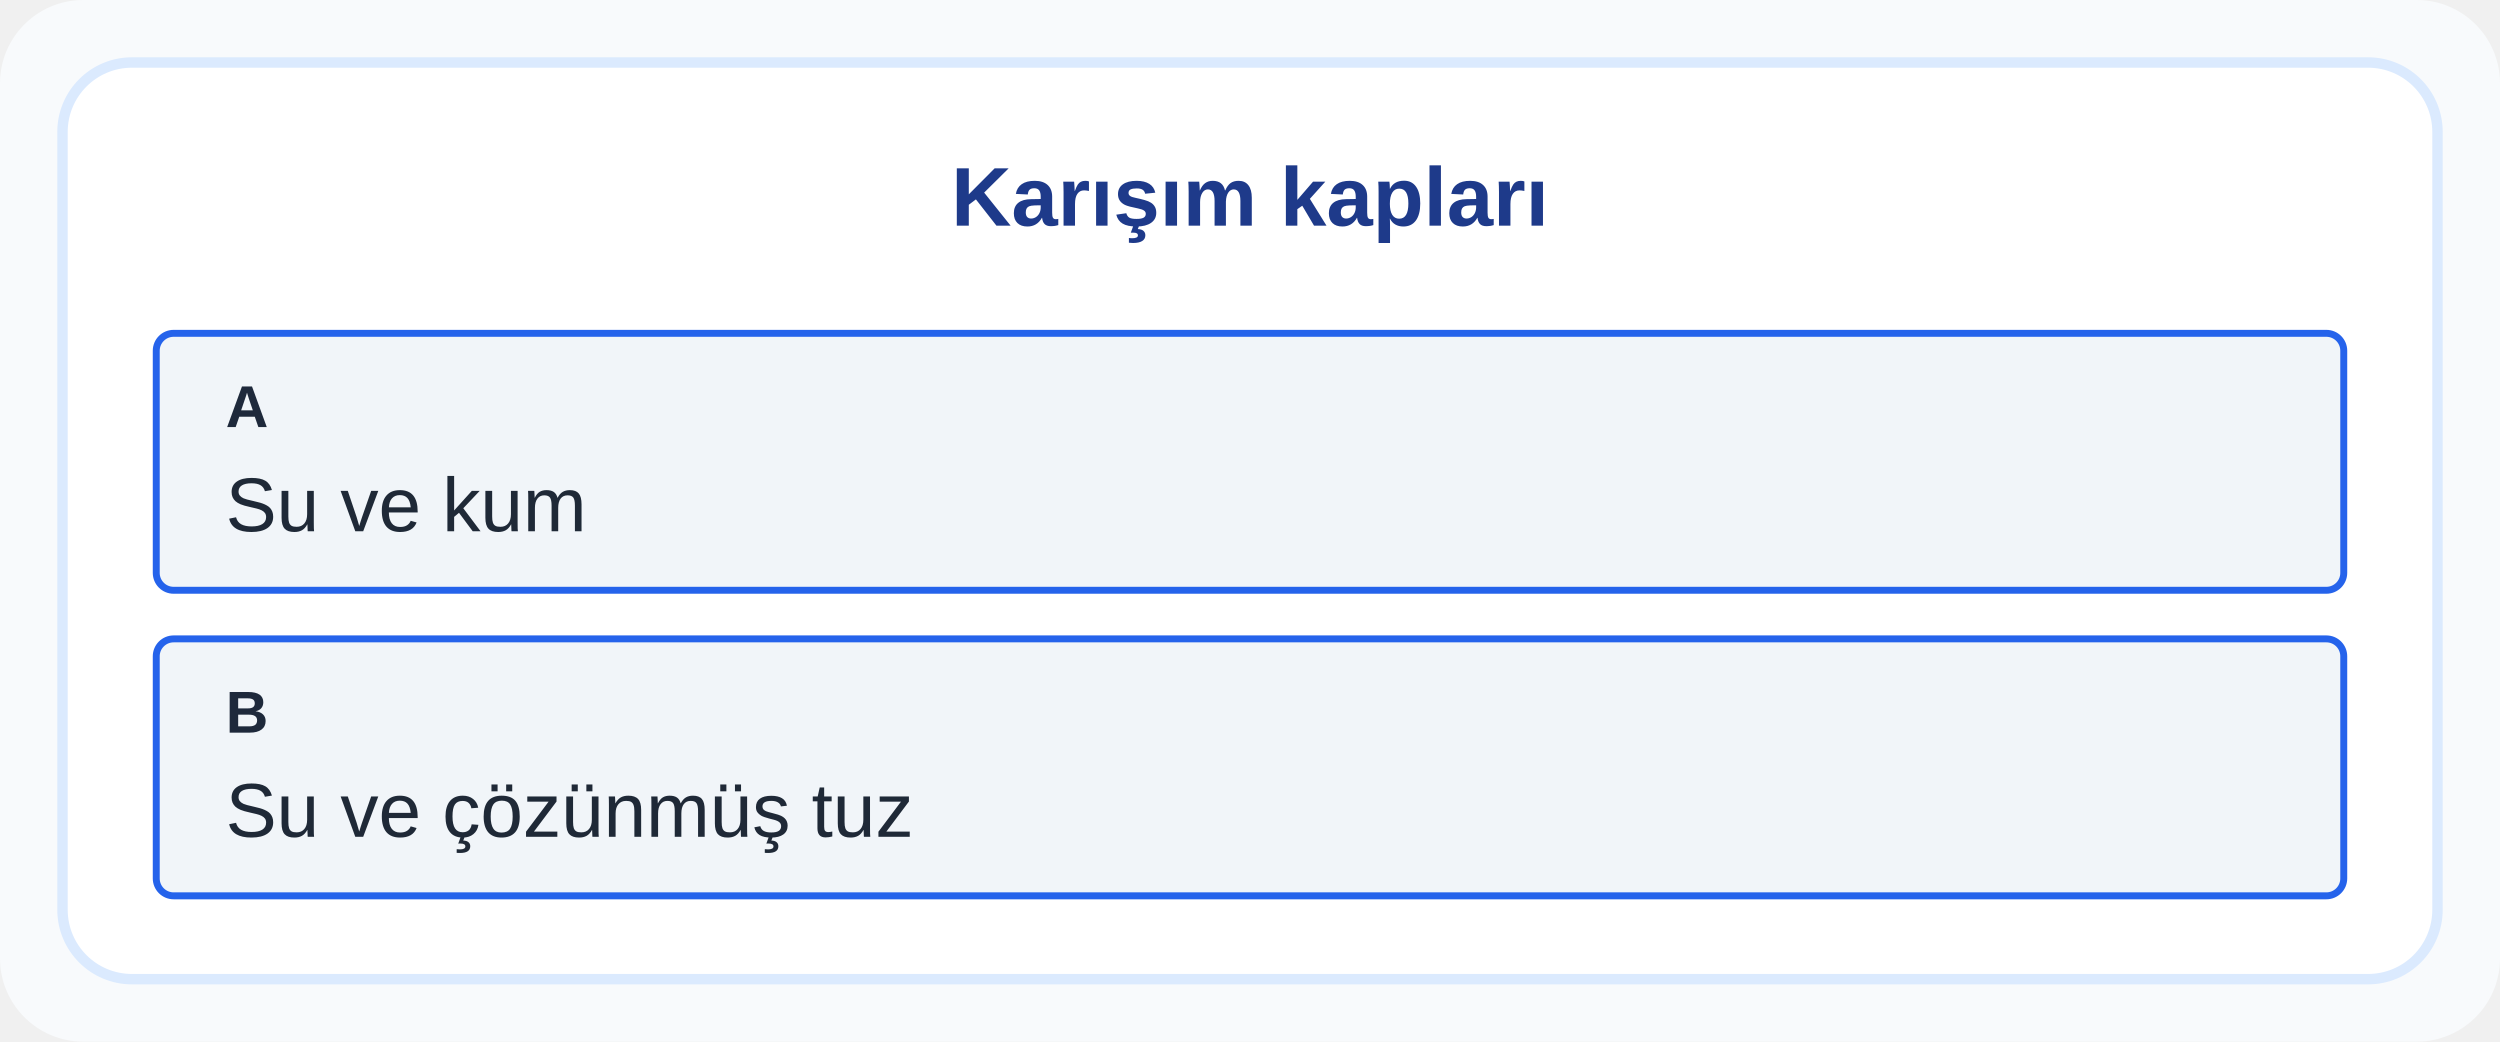
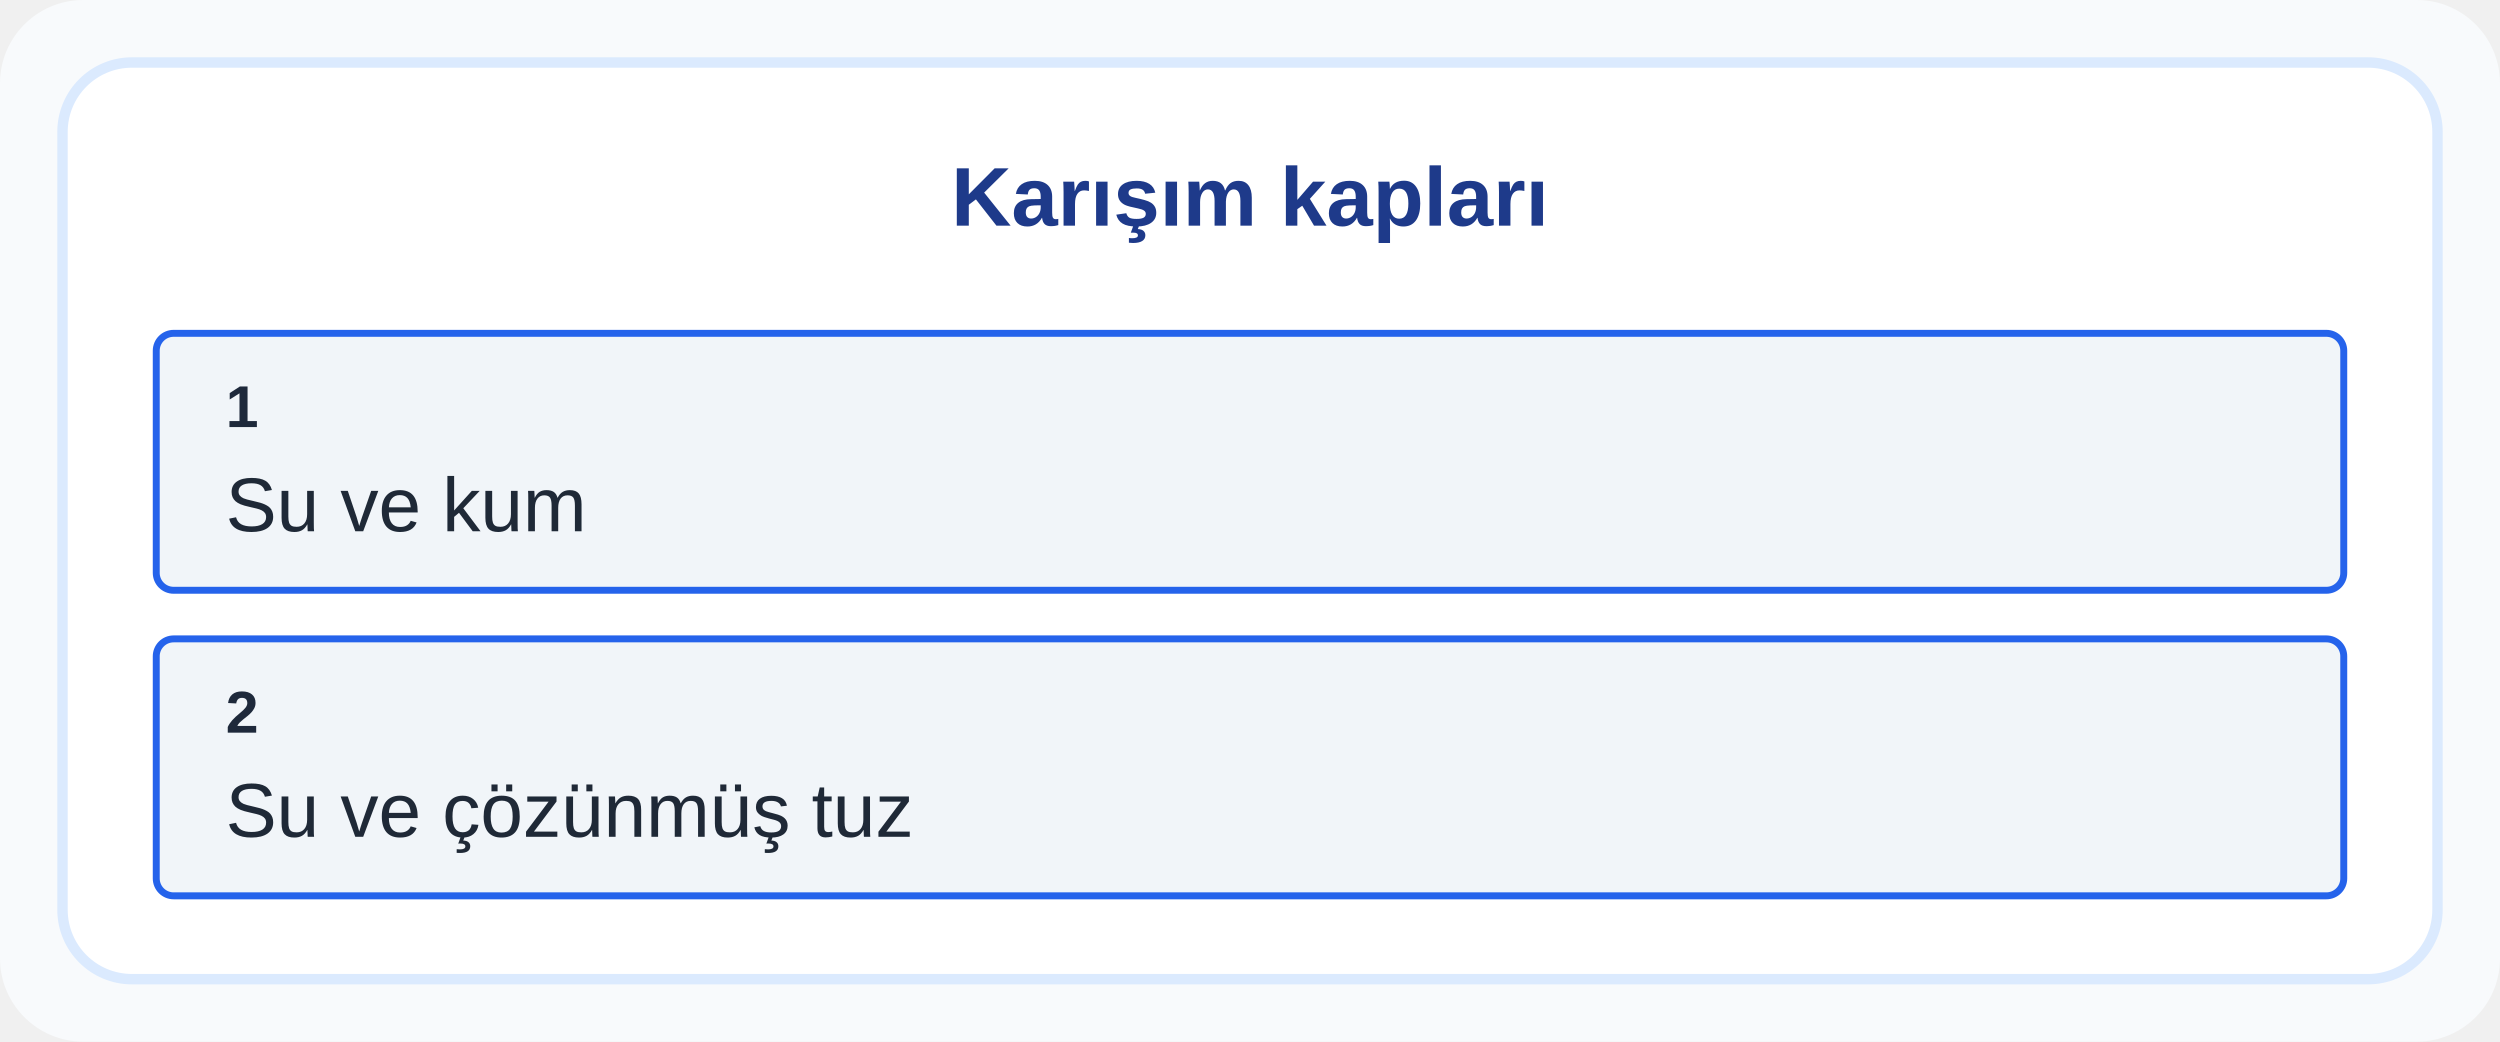
<svg xmlns="http://www.w3.org/2000/svg" viewBox="0 0 720 300" role="img" aria-labelledby="title desc">
  <style>.title{font:700 24px Arial,sans-serif;fill:#1E3A8A}.label{font:600 15px Arial,sans-serif;fill:#334155}.small{font:500 14px Arial,sans-serif;fill:#475569}.value{font:700 17px Arial,sans-serif;fill:#1E293B}.coin{font:700 18px Arial,sans-serif;fill:#92400E}.equation{font:700 36px Arial,sans-serif;fill:#1E3A8A}</style>
  <rect width="720" height="300" rx="24" fill="#F8FAFC" />
  <rect x="18" y="18" width="684" height="264" rx="20" fill="#fff" stroke="#DBEAFE" stroke-width="3" />
  <text x="360" y="65" text-anchor="middle" class="title">Karışım kapları</text>
  <rect x="45" y="96" width="630" height="74" rx="5" fill="#f1f5f9" stroke="#2563eb" stroke-width="2" />
-   <text x="65" y="123" class="value">A</text>
+   <text x="65" y="123" class="value">1</text>
  <text x="65" y="153" style="font:22px Arial;fill:#1f2937">Su ve kum</text>
  <rect x="45" y="184" width="630" height="74" rx="5" fill="#f1f5f9" stroke="#2563eb" stroke-width="2" />
-   <text x="65" y="211" class="value">B</text>
+   <text x="65" y="211" class="value">2</text>
  <text x="65" y="241" style="font:22px Arial;fill:#1f2937">Su ve çözünmüş tuz</text>
</svg>
